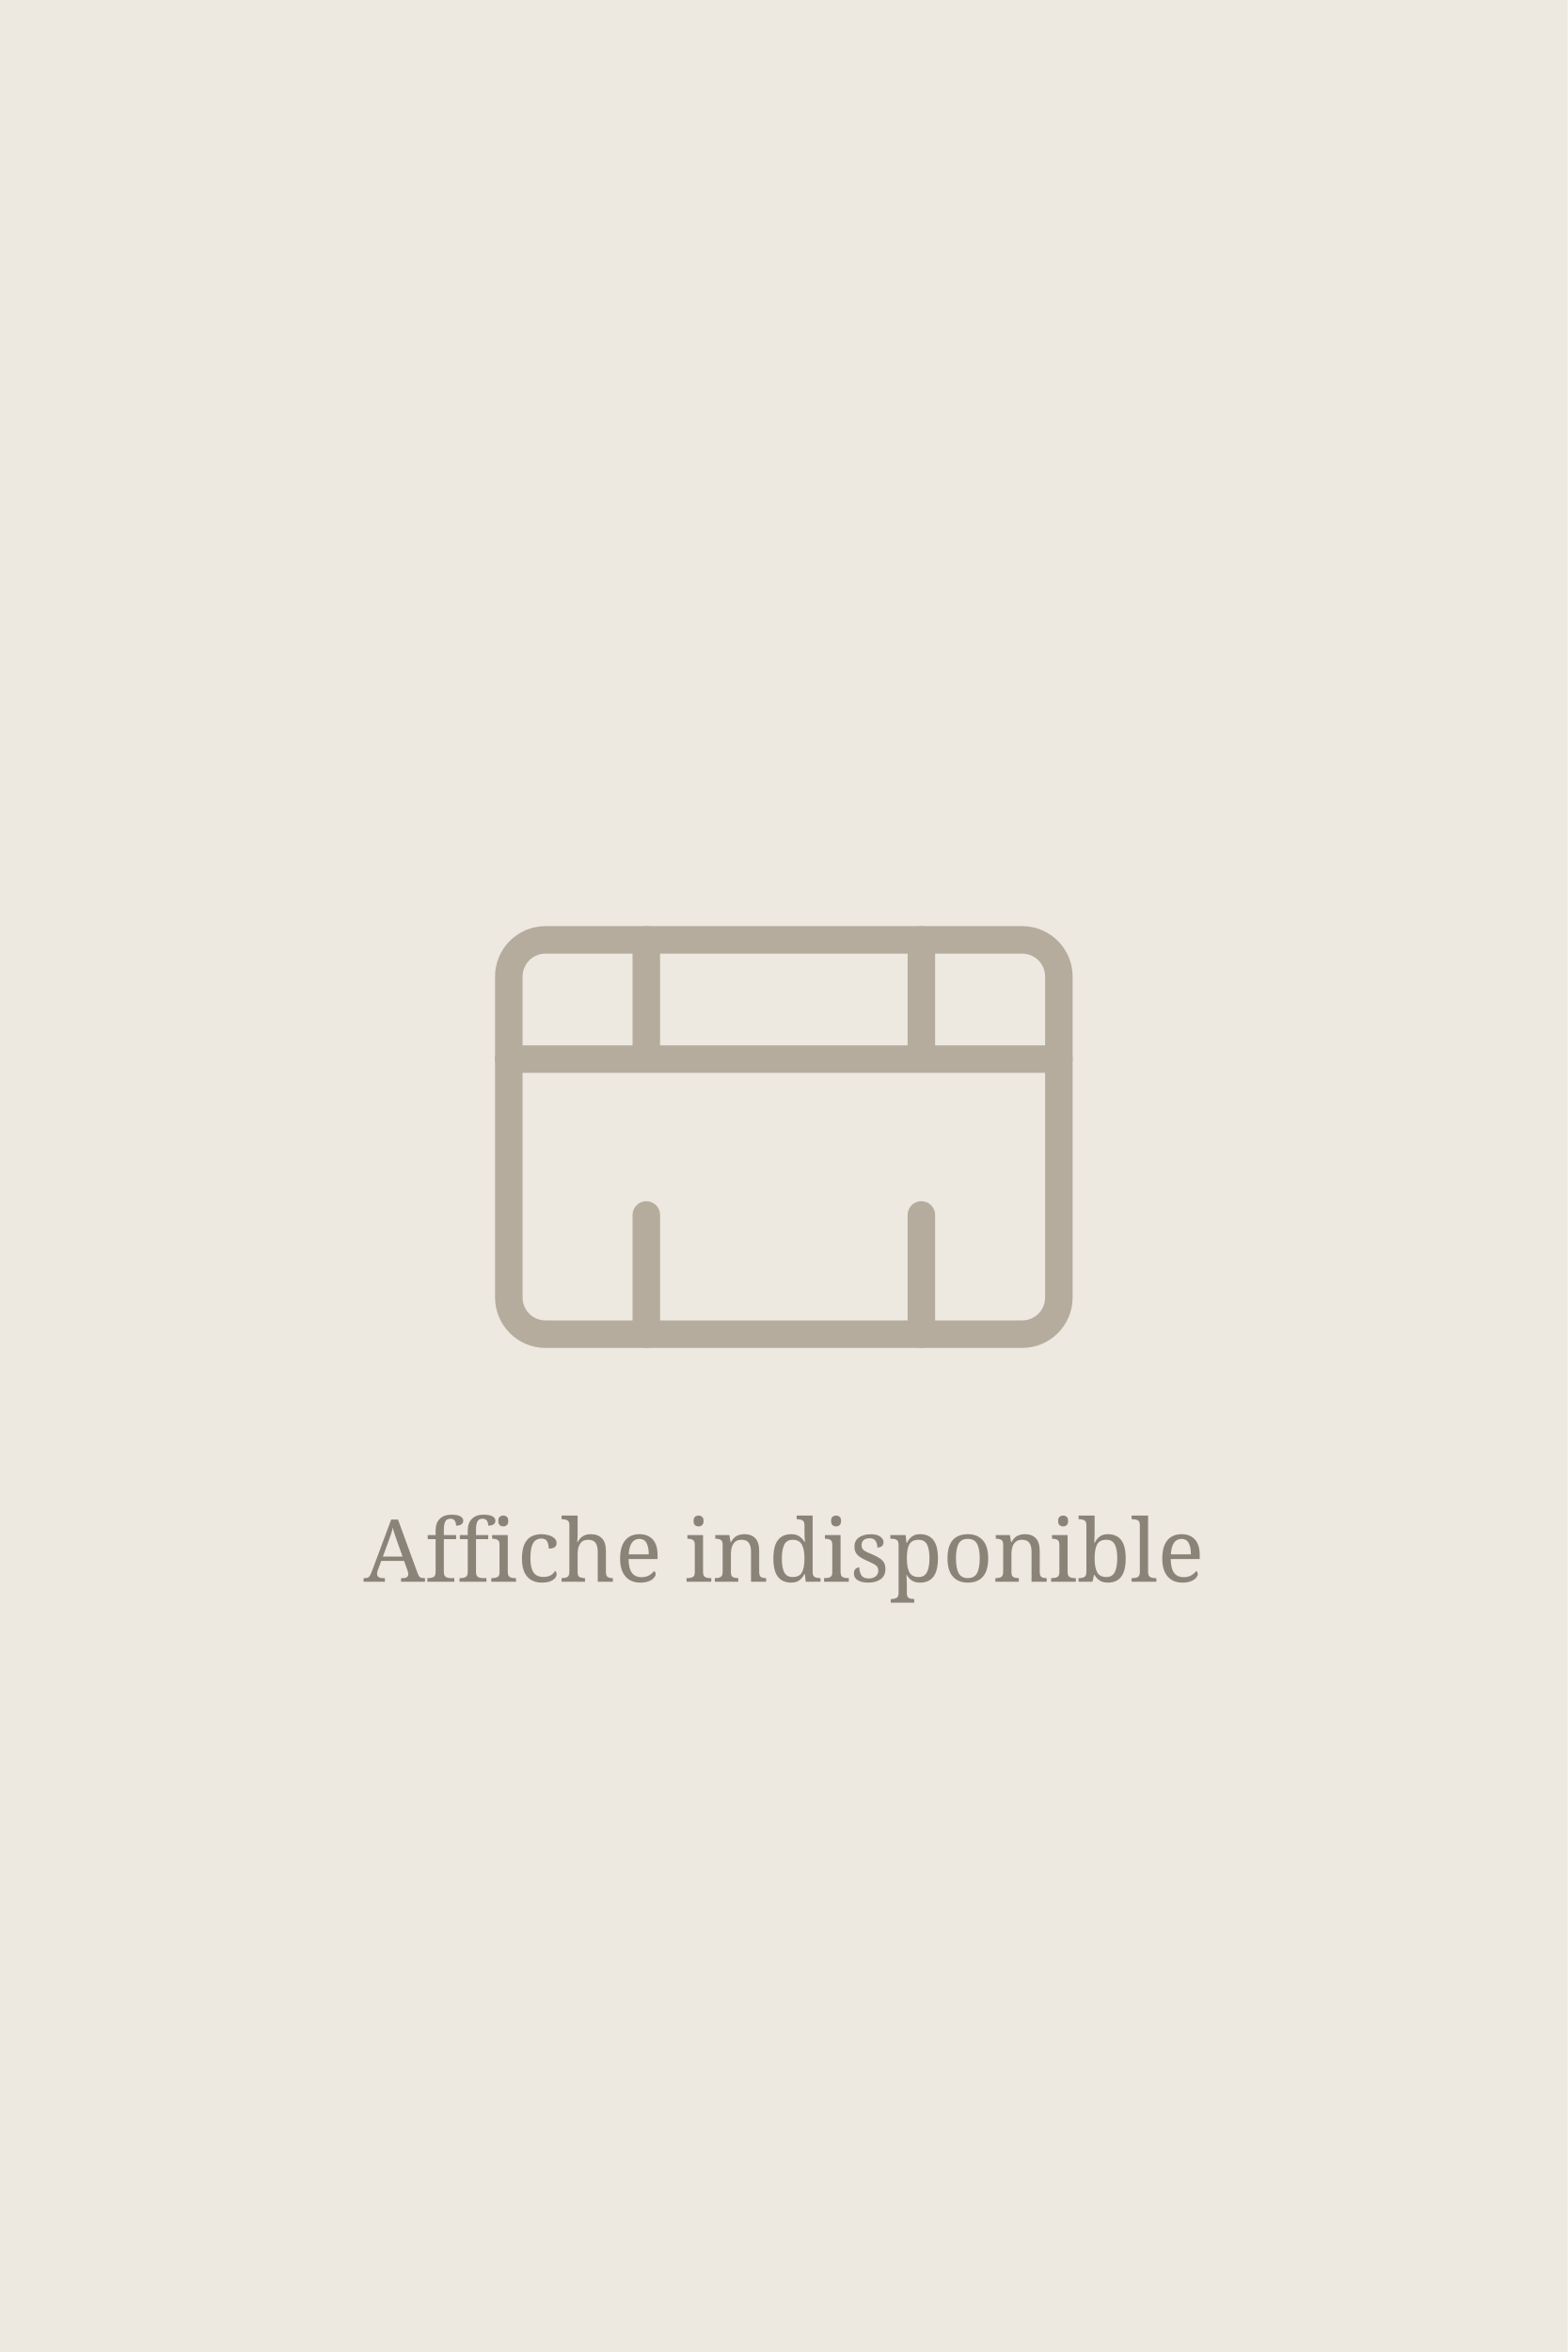
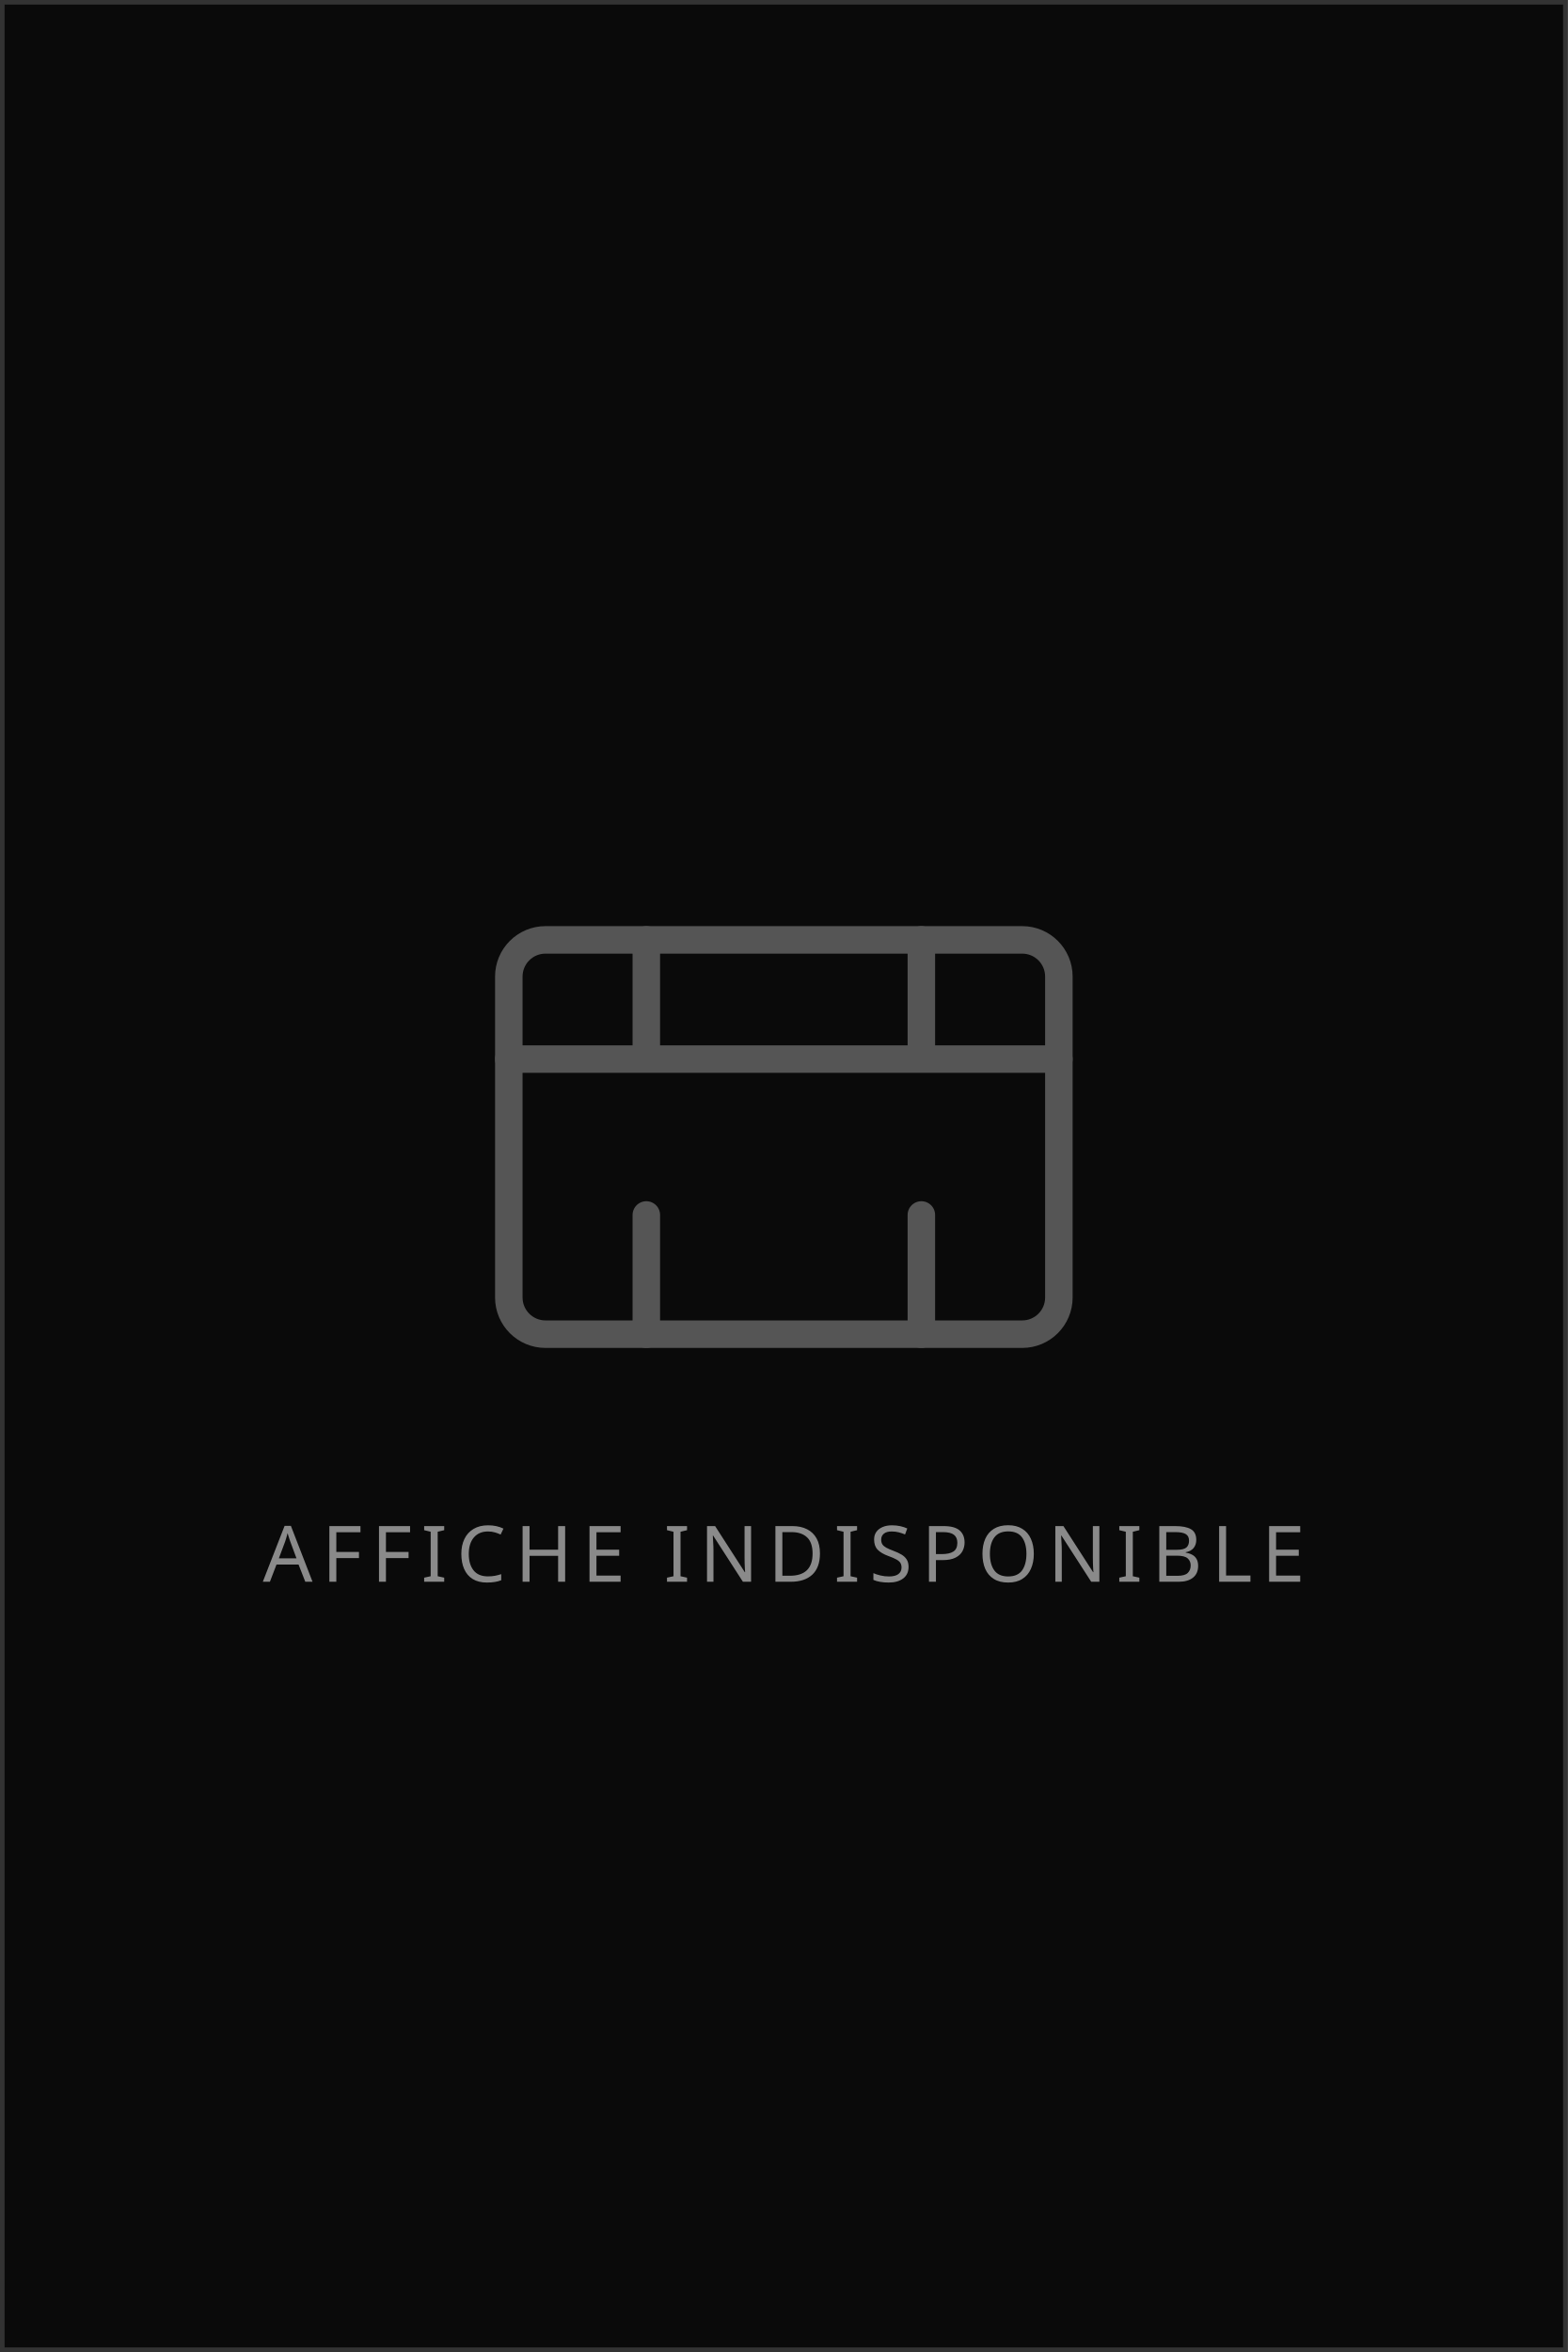
<svg xmlns="http://www.w3.org/2000/svg" viewBox="0 0 342 513" role="img" aria-label="Affiche indisponible">
-   <rect width="342" height="513" fill="#EDE8E0" />
-   <g fill="none" stroke="#B5AC9E" stroke-width="6" stroke-linecap="round" stroke-linejoin="round">
+   <rect width="342" height="513" fill="#0A0A0A" />
+   <rect x="0.5" y="0.5" width="341" height="512" fill="none" stroke="#333" />
+   <g fill="none" stroke="#555" stroke-width="6" stroke-linecap="round" stroke-linejoin="round">
    <rect x="111" y="205" width="120" height="86" rx="8" />
    <path d="M111 231h120M141 205v26M201 205v26M141 265v26M201 265v26" />
  </g>
-   <text x="171" y="345" text-anchor="middle" font-family="Georgia, serif" font-size="19" fill="#8A8378">
-         Affiche indisponible
+   <text x="171" y="345" text-anchor="middle" font-family="Archivo, system-ui, sans-serif" font-size="17" letter-spacing="2" fill="#8A8A8A">
+         AFFICHE INDISPONIBLE
    </text>
</svg>
